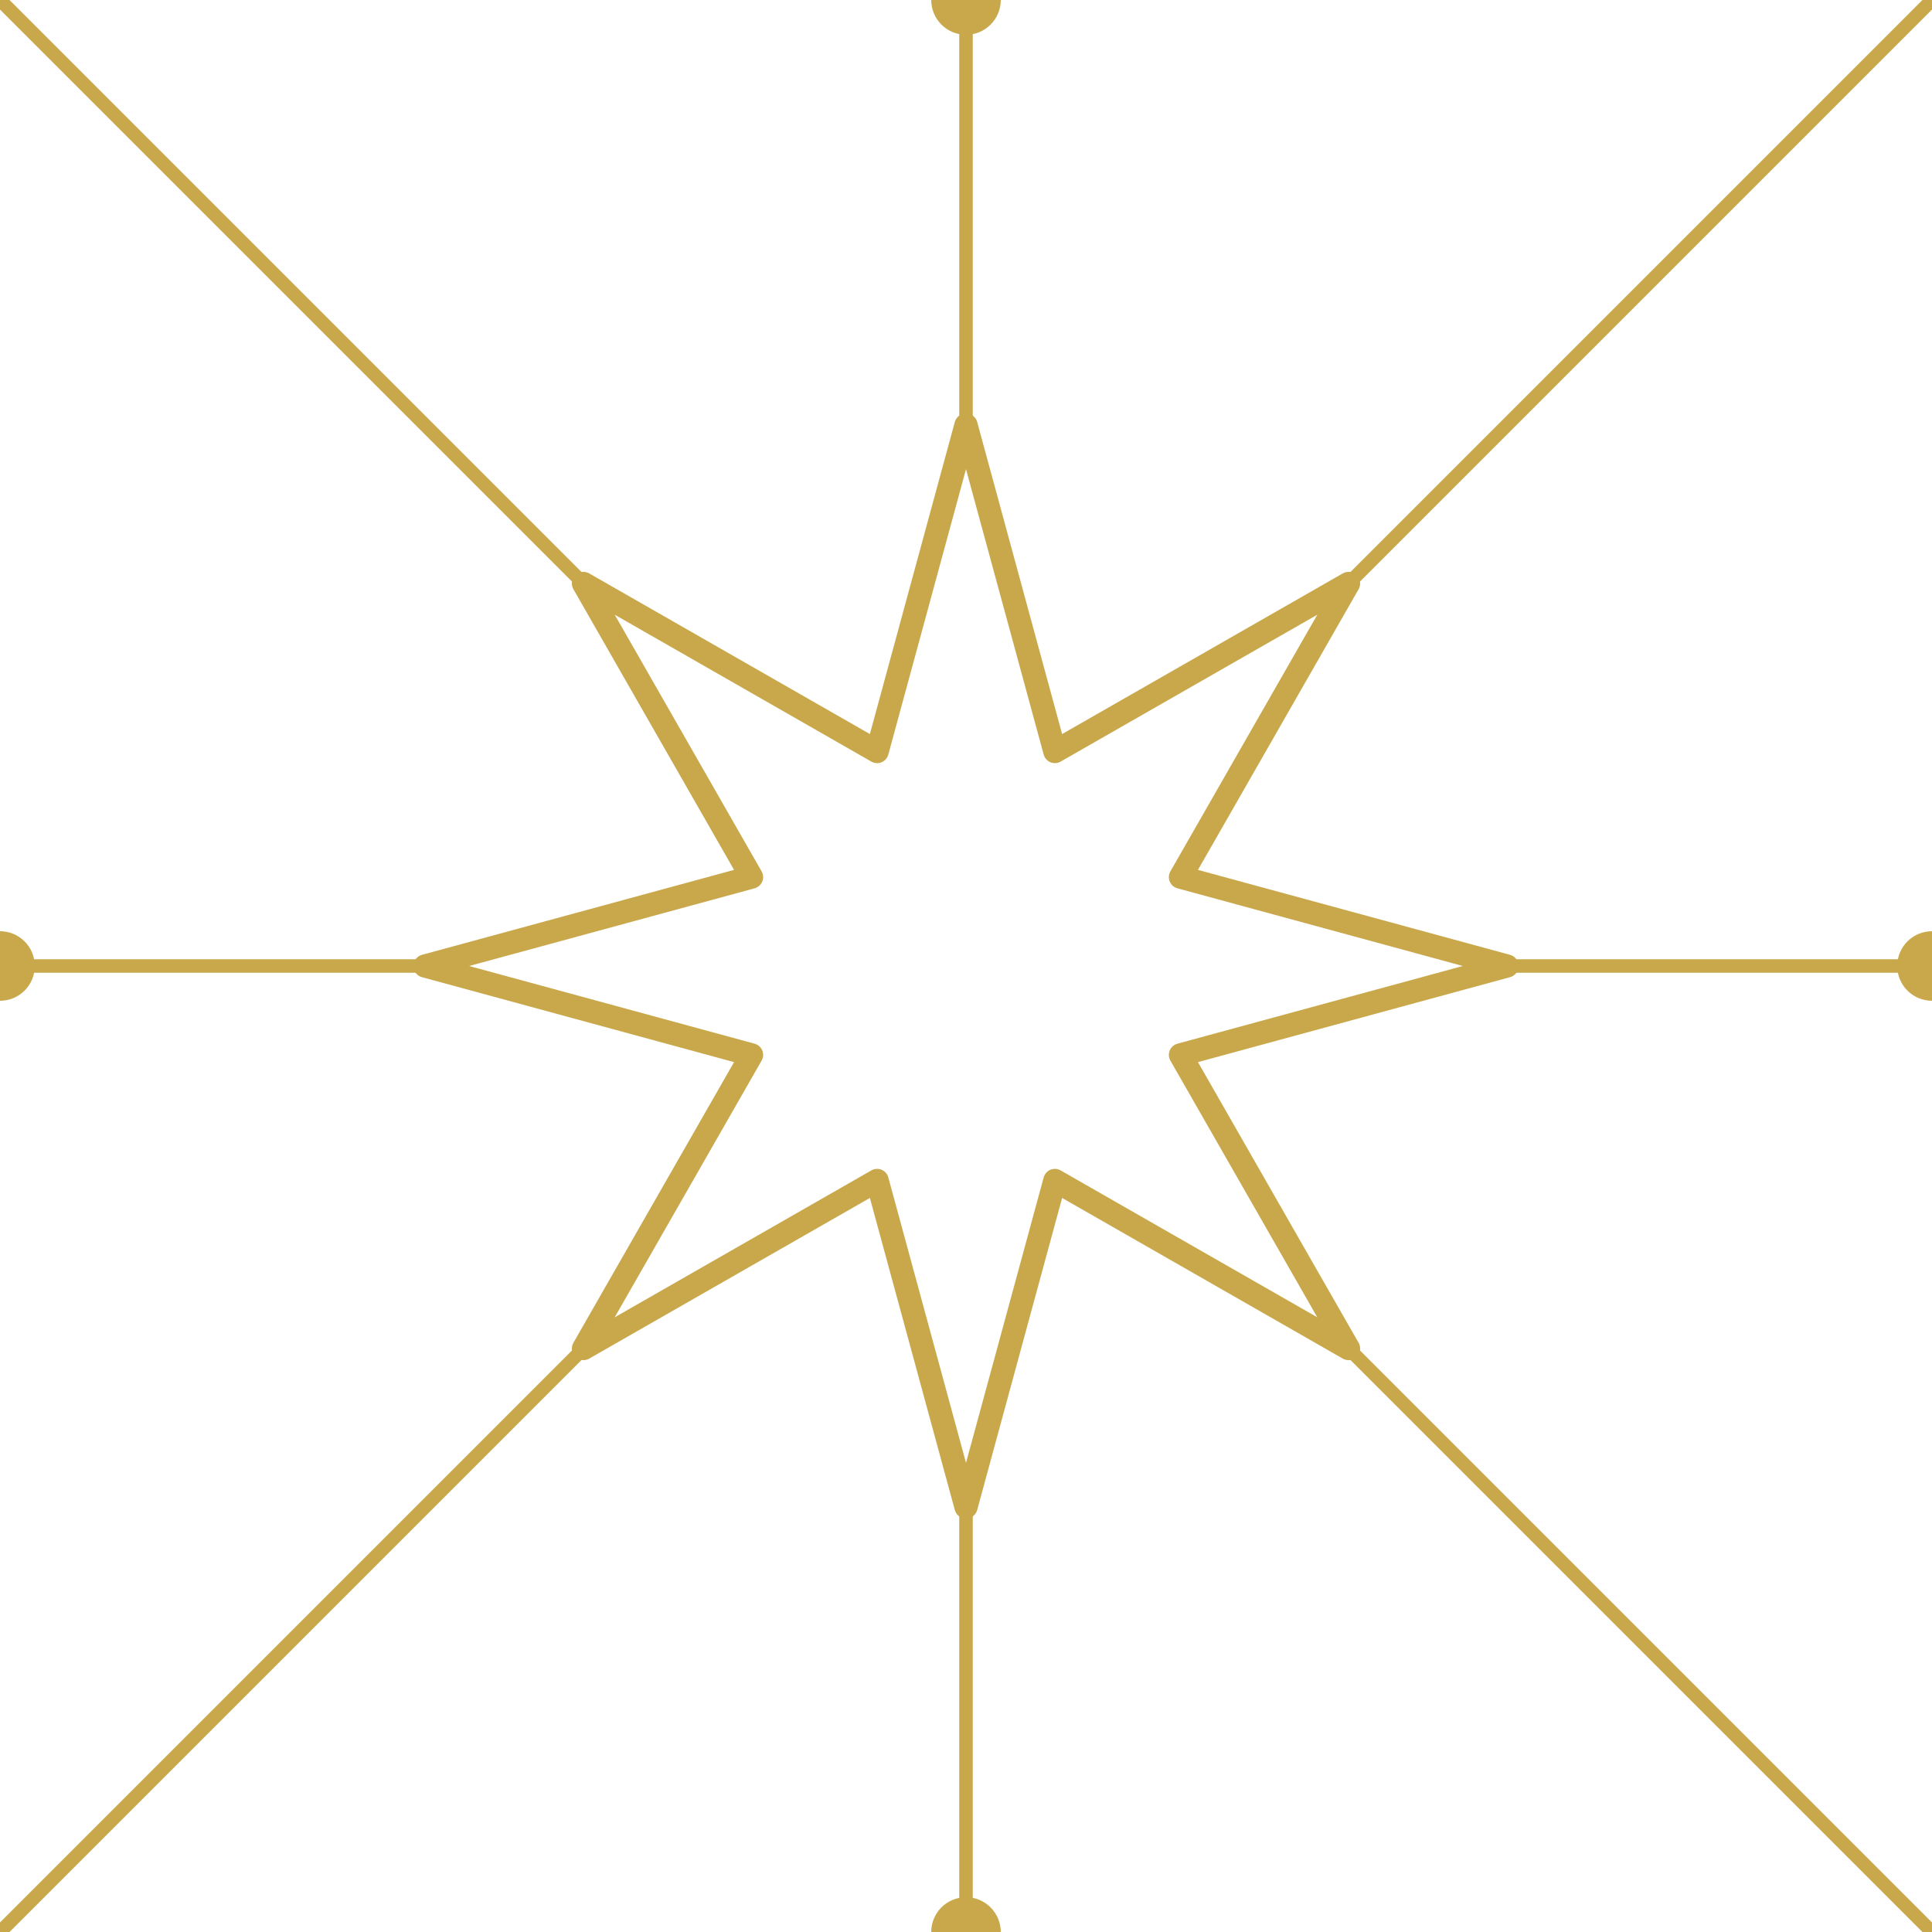
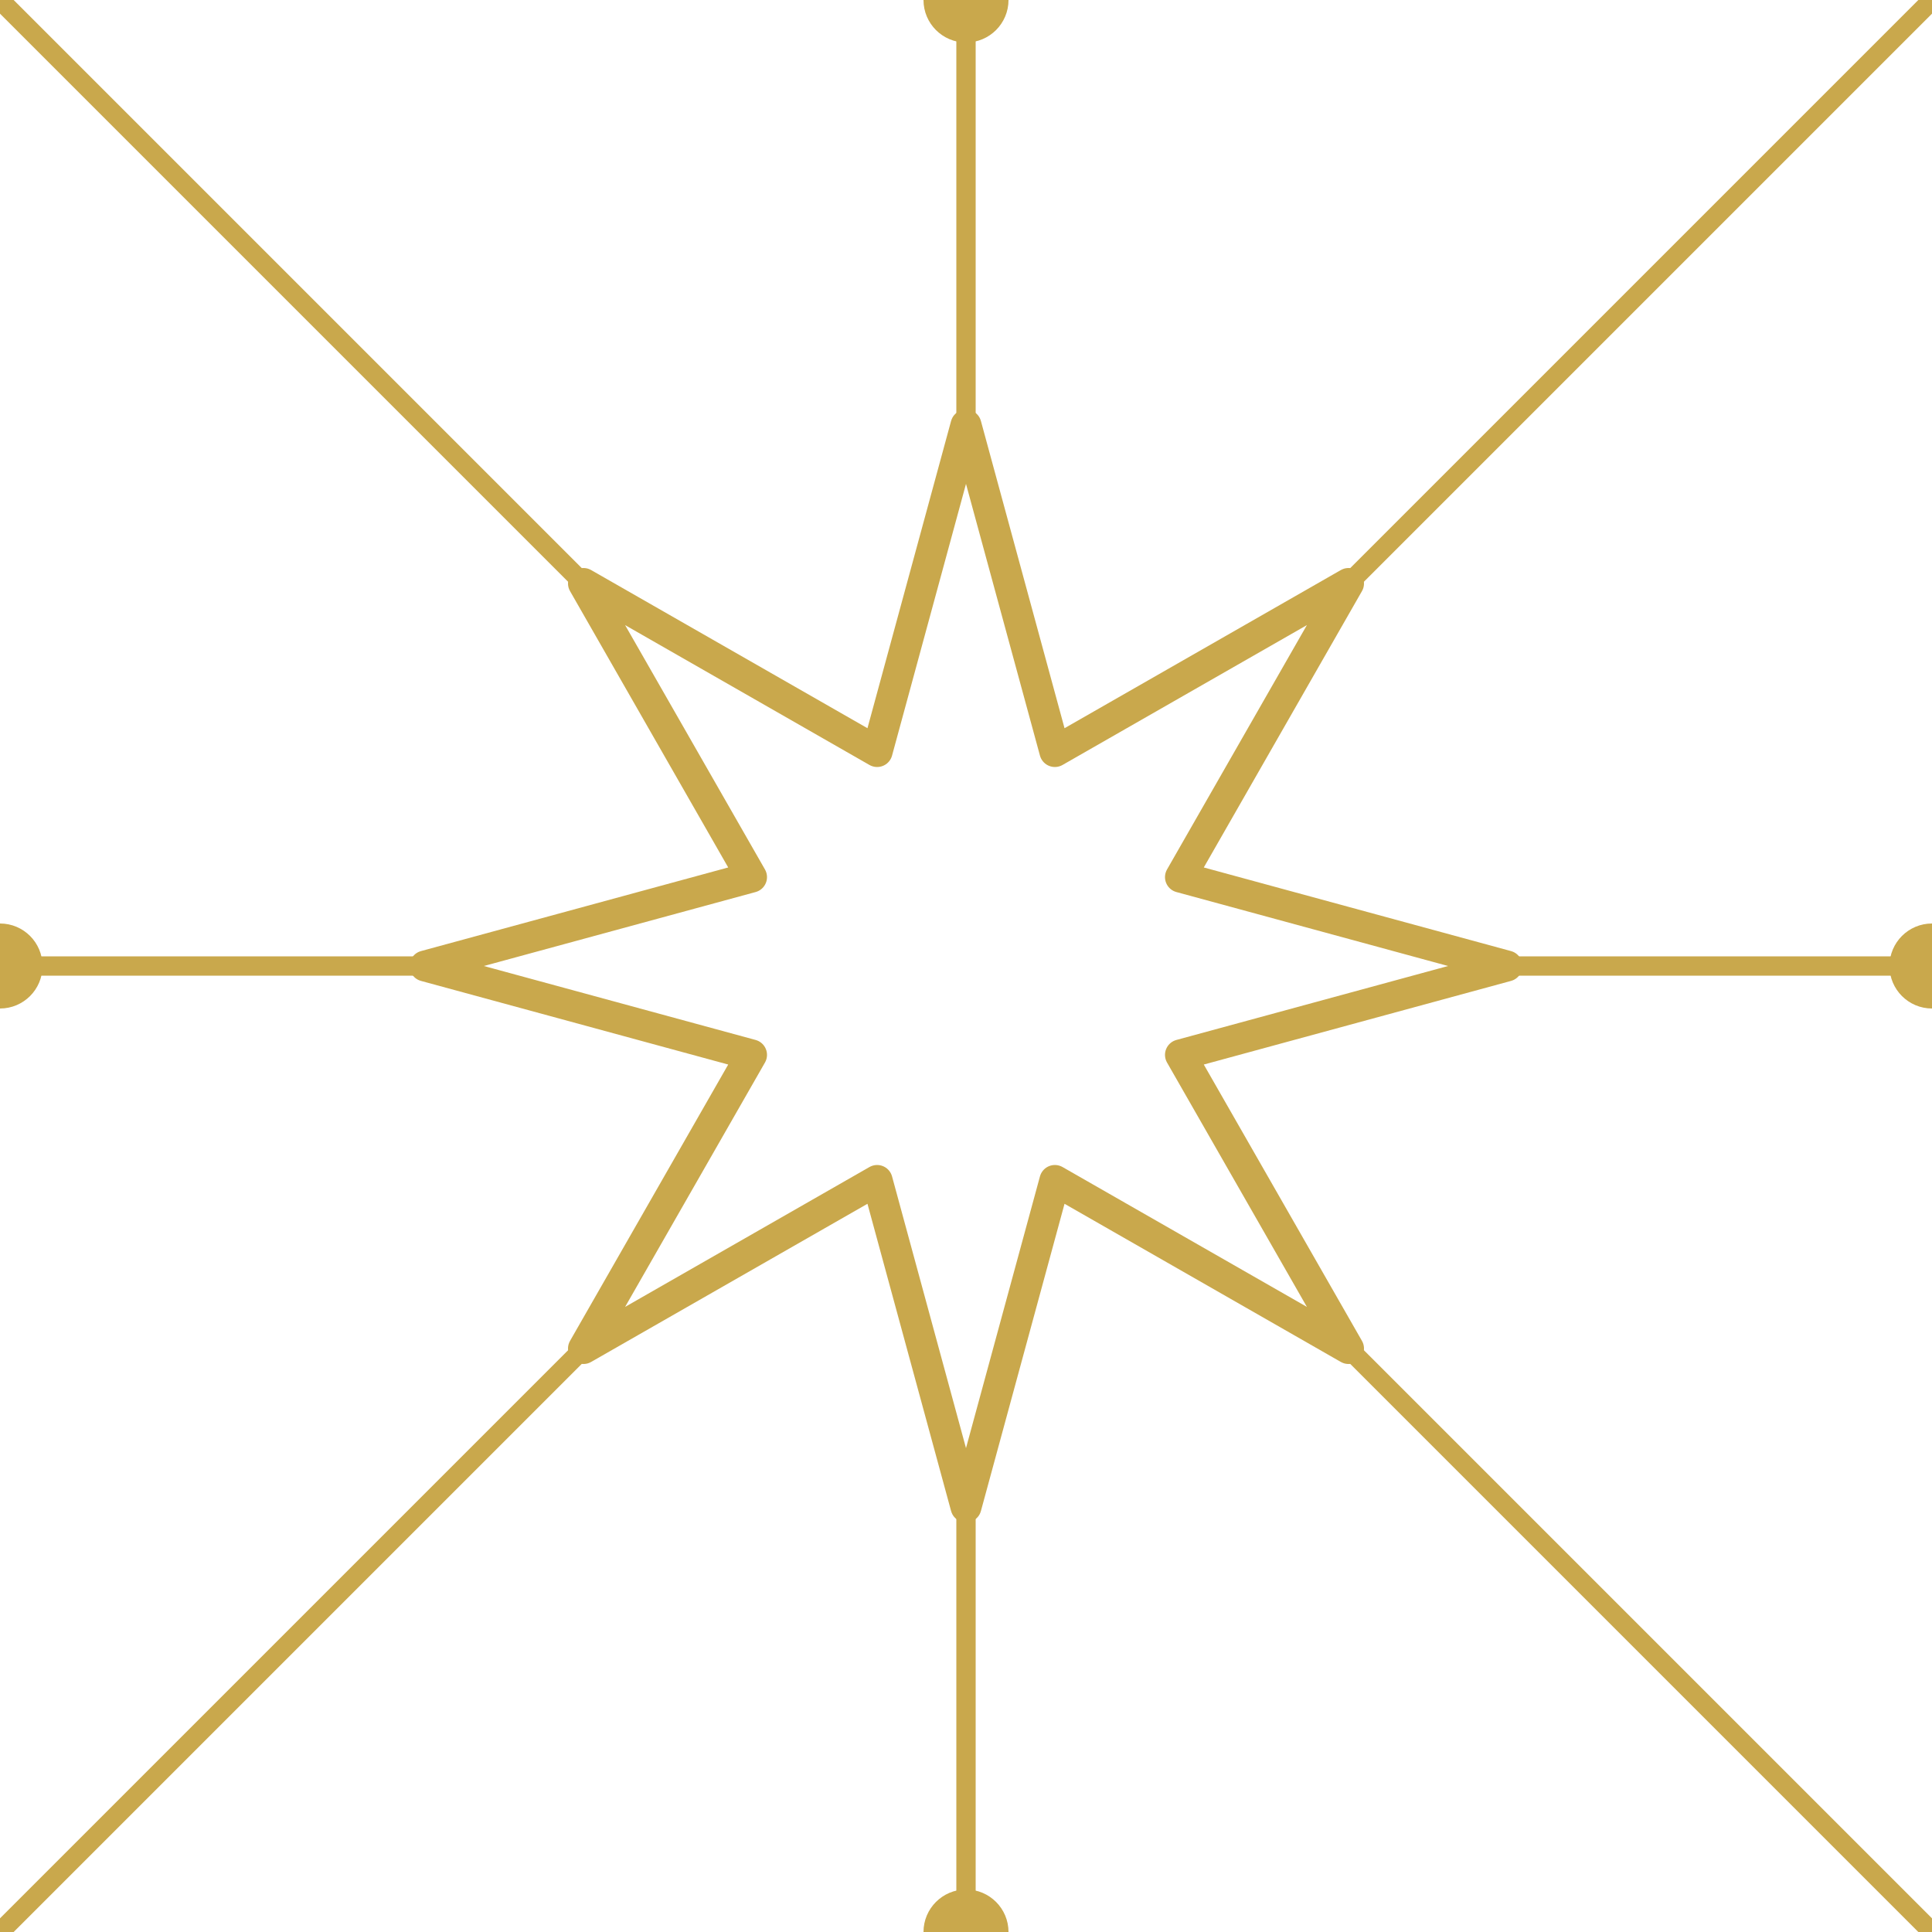
<svg xmlns="http://www.w3.org/2000/svg" viewBox="0 0 100 100" width="100" height="100">
  <g fill="none" stroke="#C9A84C" stroke-linecap="round" stroke-linejoin="round">
-     <polygon stroke-width="1.2" points="50,22 54.6,38.9 69.8,30.2 61.1,45.4 78,50 61.1,54.6 69.8,69.8 54.6,61.1 50,78 45.4,61.1 30.2,69.8 38.9,54.6 22,50 38.9,45.4 30.2,30.2 45.4,38.9" />
-     <line stroke-width="0.7" x1="50" y1="22" x2="50" y2="0" />
-     <line stroke-width="0.7" x1="78" y1="50" x2="100" y2="50" />
-     <line stroke-width="0.7" x1="50" y1="78" x2="50" y2="100" />
-     <line stroke-width="0.7" x1="22" y1="50" x2="0" y2="50" />
-     <line stroke-width="0.7" x1="69.8" y1="30.2" x2="100" y2="0" />
-     <line stroke-width="0.7" x1="69.8" y1="69.8" x2="100" y2="100" />
-     <line stroke-width="0.7" x1="30.2" y1="69.8" x2="0" y2="100" />
-     <line stroke-width="0.7" x1="30.2" y1="30.2" x2="0" y2="0" />
-     <circle cx="50" cy="0" r="1.8" fill="#C9A84C" stroke="none" />
-     <circle cx="100" cy="50" r="1.8" fill="#C9A84C" stroke="none" />
-     <circle cx="50" cy="100" r="1.8" fill="#C9A84C" stroke="none" />
-     <circle cx="0" cy="50" r="1.8" fill="#C9A84C" stroke="none" />
+     <polygon stroke-width="1.6" points="50,22 54.6,38.9 69.8,30.2 61.1,45.4 78,50 61.1,54.6 69.8,69.8 54.6,61.1 50,78 45.4,61.1 30.2,69.8 38.9,54.6 22,50 38.9,45.4 30.2,30.2 45.4,38.9" />
+     <line stroke-width="1.0" x1="50" y1="22" x2="50" y2="0" />
+     <line stroke-width="1.0" x1="78" y1="50" x2="100" y2="50" />
+     <line stroke-width="1.0" x1="50" y1="78" x2="50" y2="100" />
+     <line stroke-width="1.0" x1="22" y1="50" x2="0" y2="50" />
+     <line stroke-width="1.0" x1="69.8" y1="30.2" x2="100" y2="0" />
+     <line stroke-width="1.0" x1="69.8" y1="69.8" x2="100" y2="100" />
+     <line stroke-width="1.0" x1="30.2" y1="69.8" x2="0" y2="100" />
+     <line stroke-width="1.0" x1="30.2" y1="30.2" x2="0" y2="0" />
+     <circle cx="50" cy="0" r="2.2" fill="#C9A84C" stroke="none" />
+     <circle cx="100" cy="50" r="2.2" fill="#C9A84C" stroke="none" />
+     <circle cx="50" cy="100" r="2.2" fill="#C9A84C" stroke="none" />
+     <circle cx="0" cy="50" r="2.2" fill="#C9A84C" stroke="none" />
  </g>
</svg>
